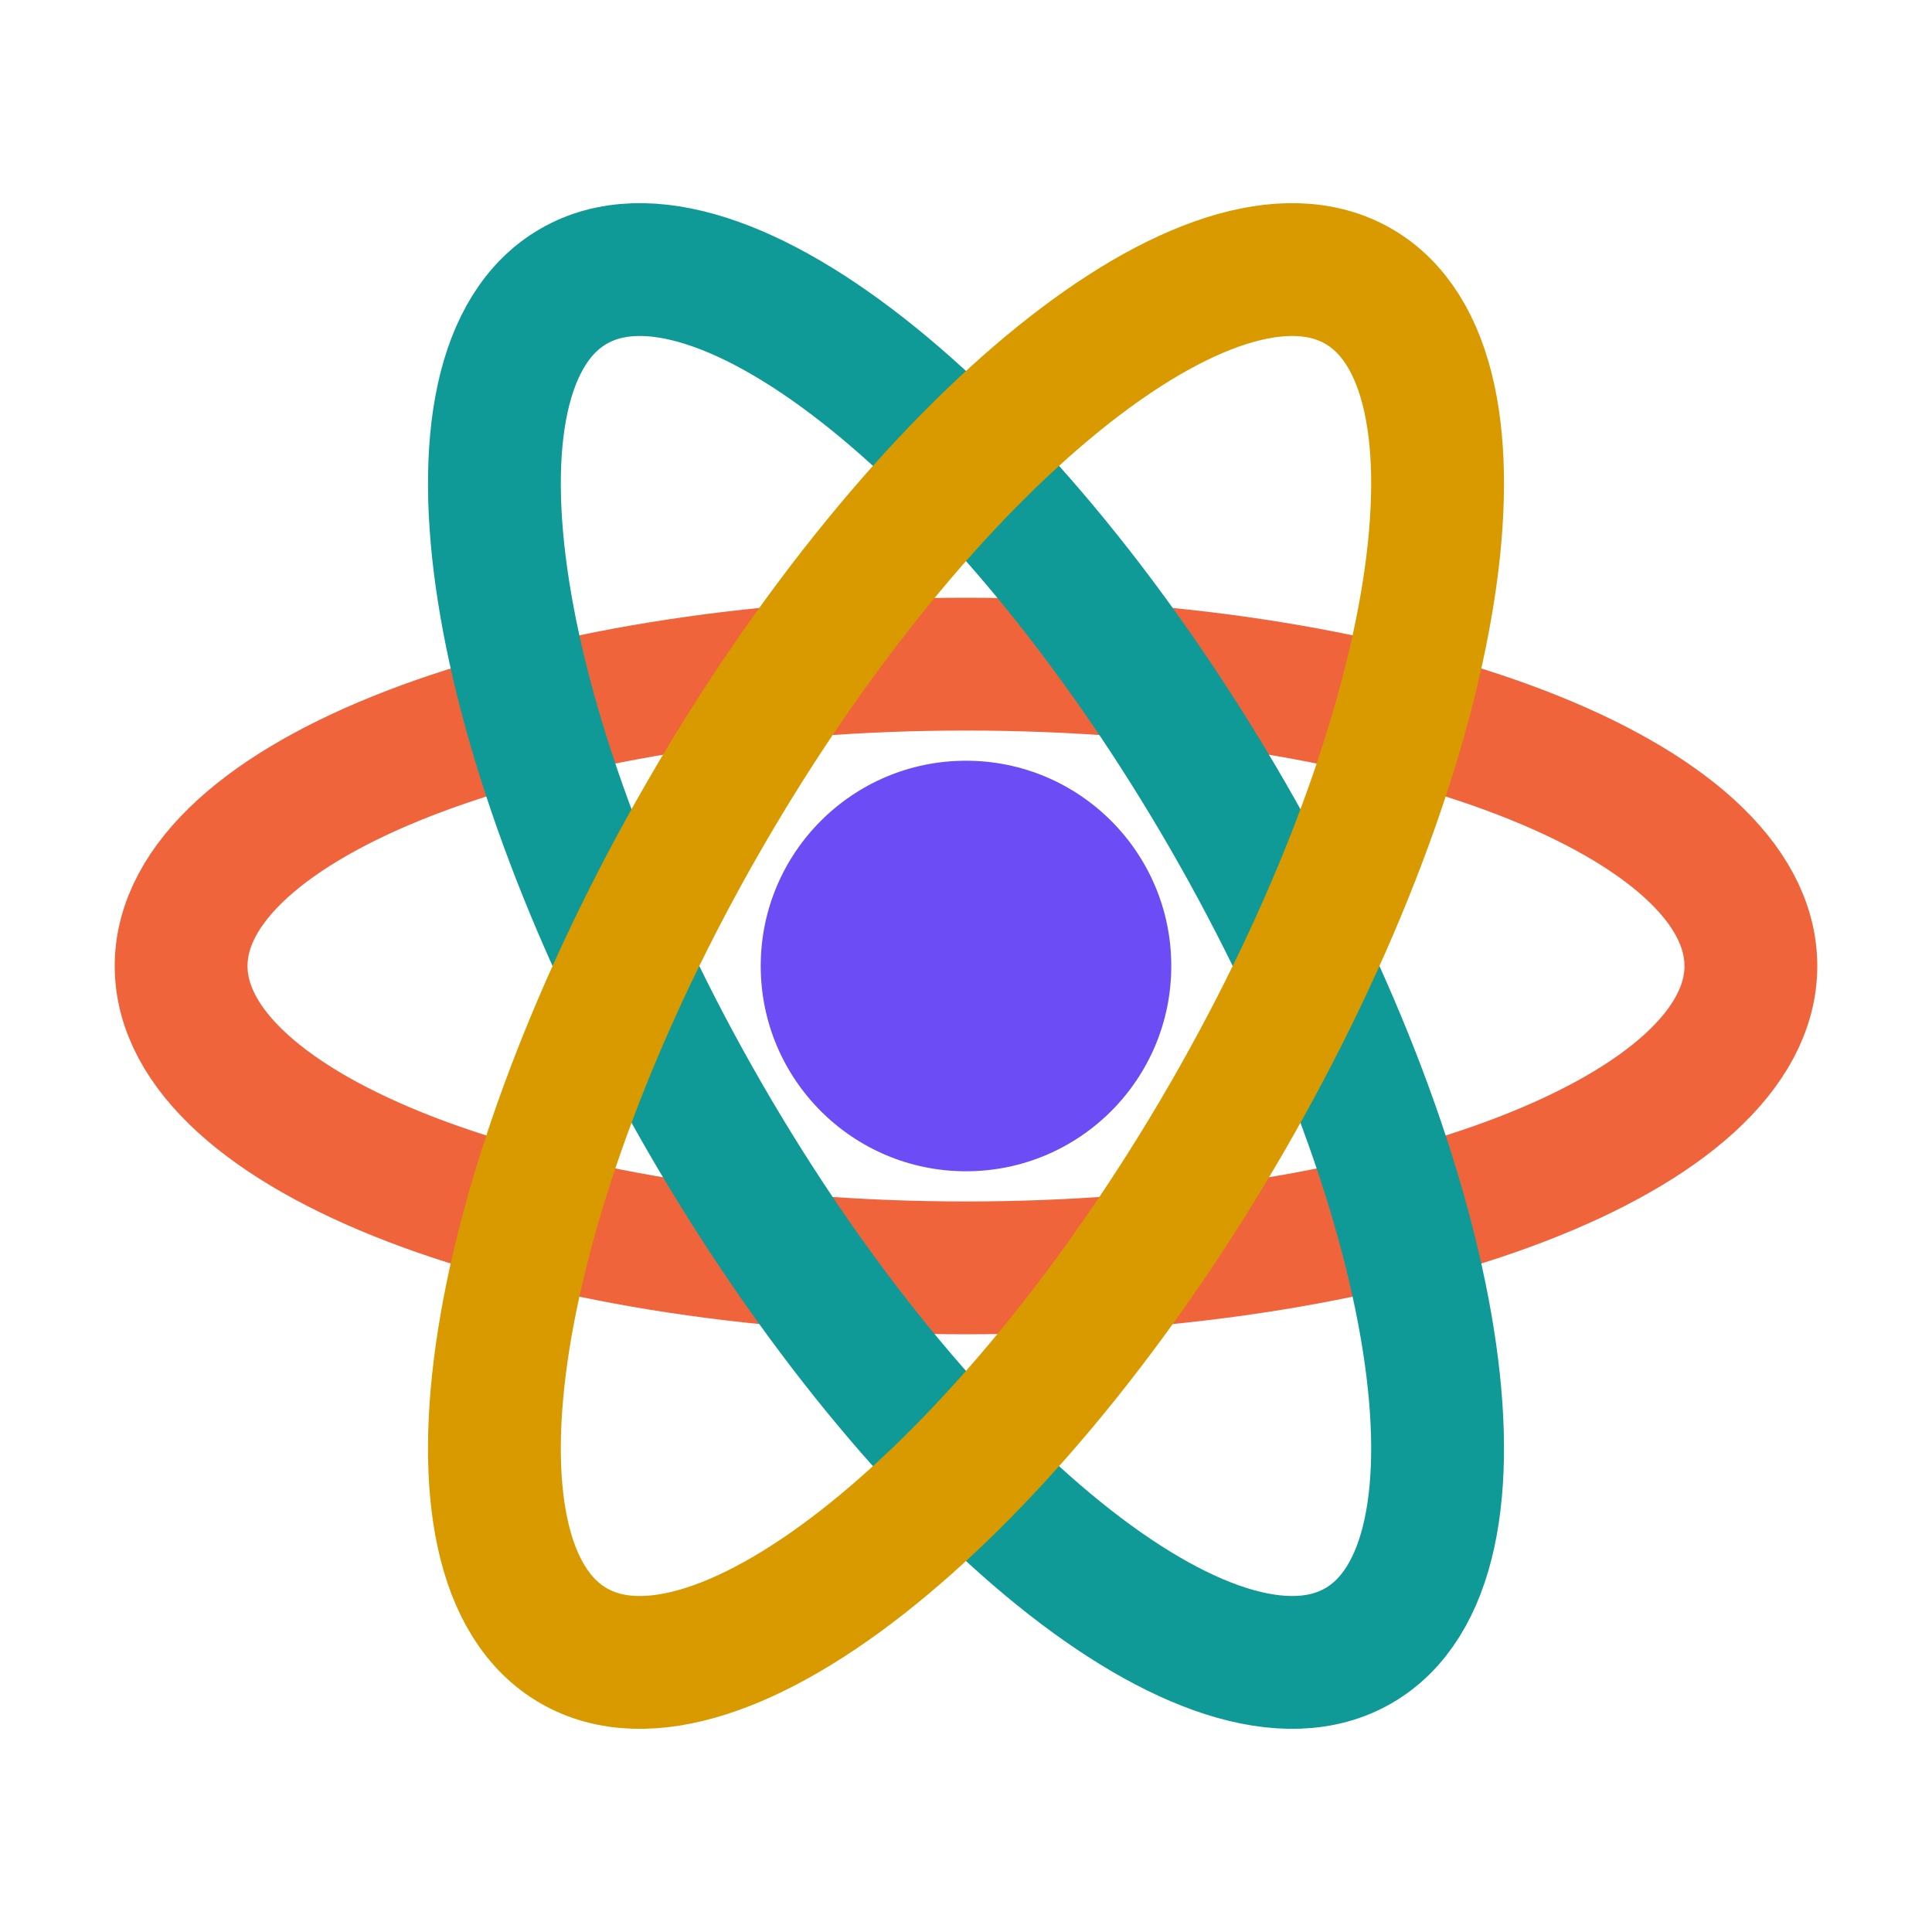
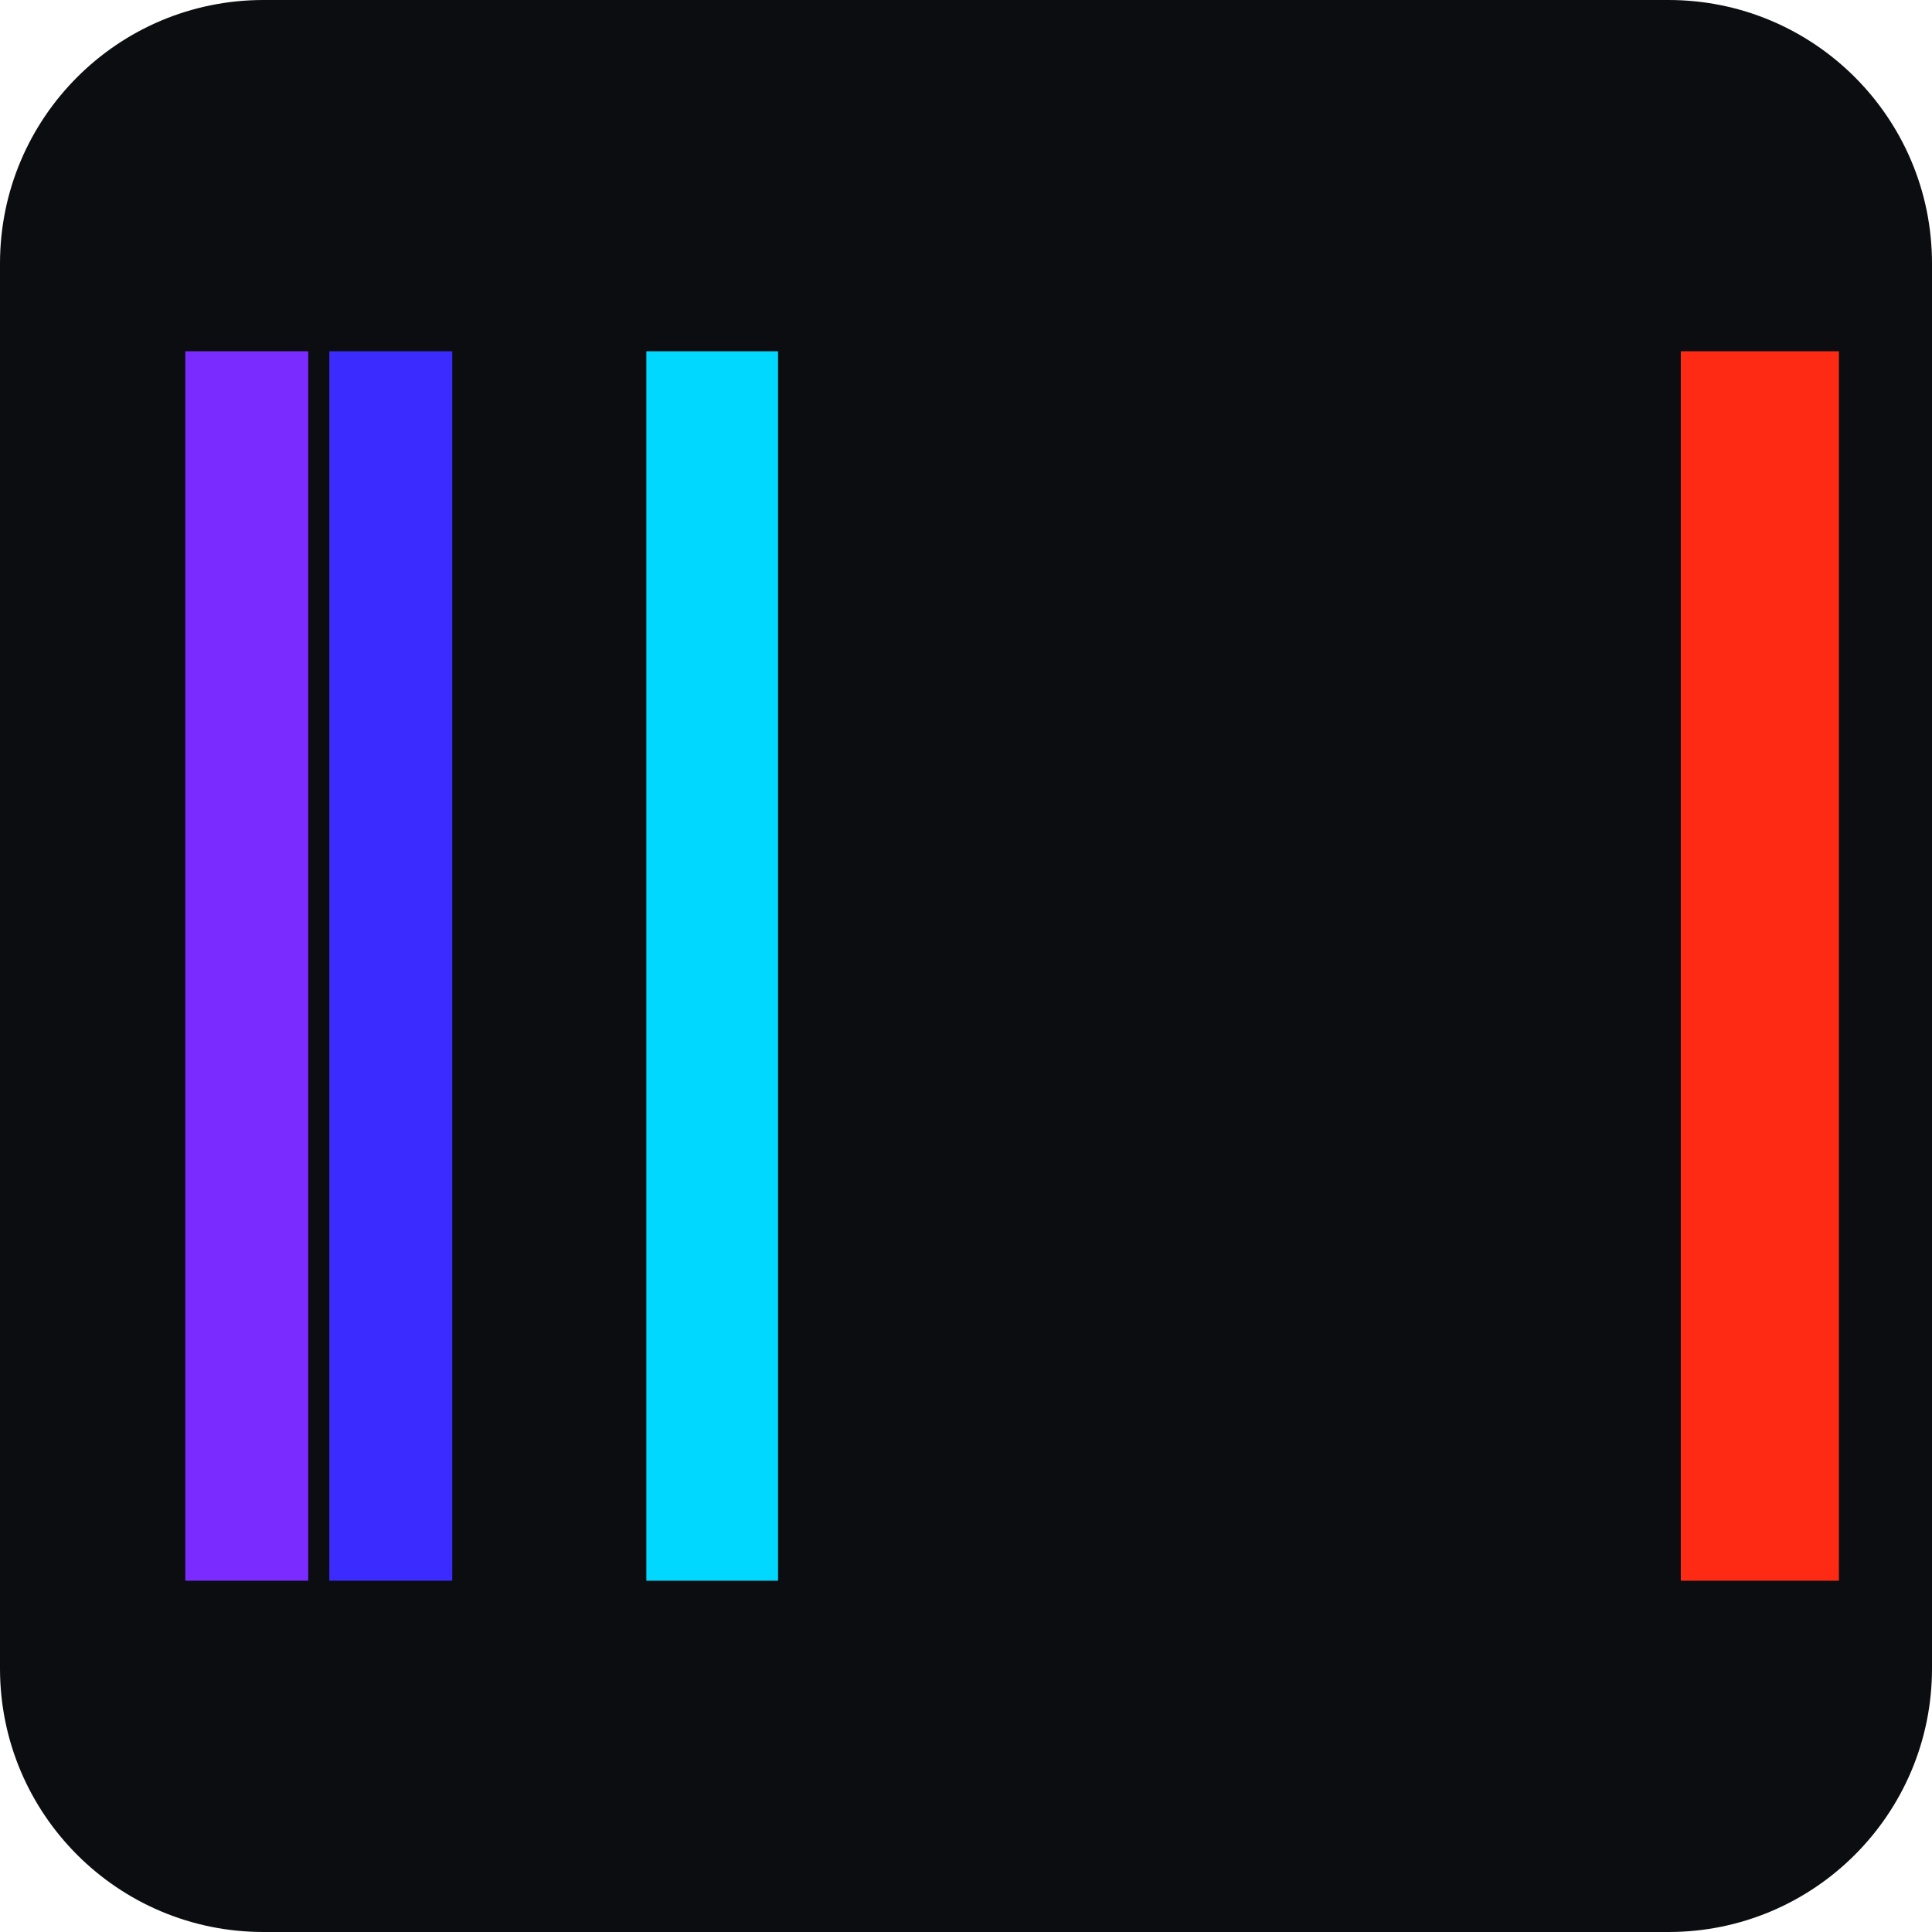
- <svg xmlns="http://www.w3.org/2000/svg" viewBox="0 0 32 32">
-   <circle cx="16" cy="16" r="3.4" fill="#6c4cf5" />
-   <ellipse cx="16" cy="16" rx="13" ry="5" fill="none" stroke="#f0643c" stroke-width="2.2" />
-   <ellipse cx="16" cy="16" rx="13" ry="5" fill="none" stroke="#0f9a97" stroke-width="2.2" transform="rotate(60 16 16)" />
-   <ellipse cx="16" cy="16" rx="13" ry="5" fill="none" stroke="#d99a00" stroke-width="2.2" transform="rotate(120 16 16)" />
+ <svg xmlns="http://www.w3.org/2000/svg" viewBox="0 0 22 22">
+   <rect width="22" height="22" rx="3" fill="#0c0d10" />
+   <rect x="2.11" y="4" width="1.4" height="14" fill="#7a2bff" />
+   <rect x="3.75" y="4" width="1.4" height="14" fill="#3c2bff" />
+   <rect x="7.36" y="4" width="1.5" height="14" fill="#00d8ff" />
+   <rect x="19.14" y="4" width="1.8" height="14" fill="#ff2a14" />
</svg>
